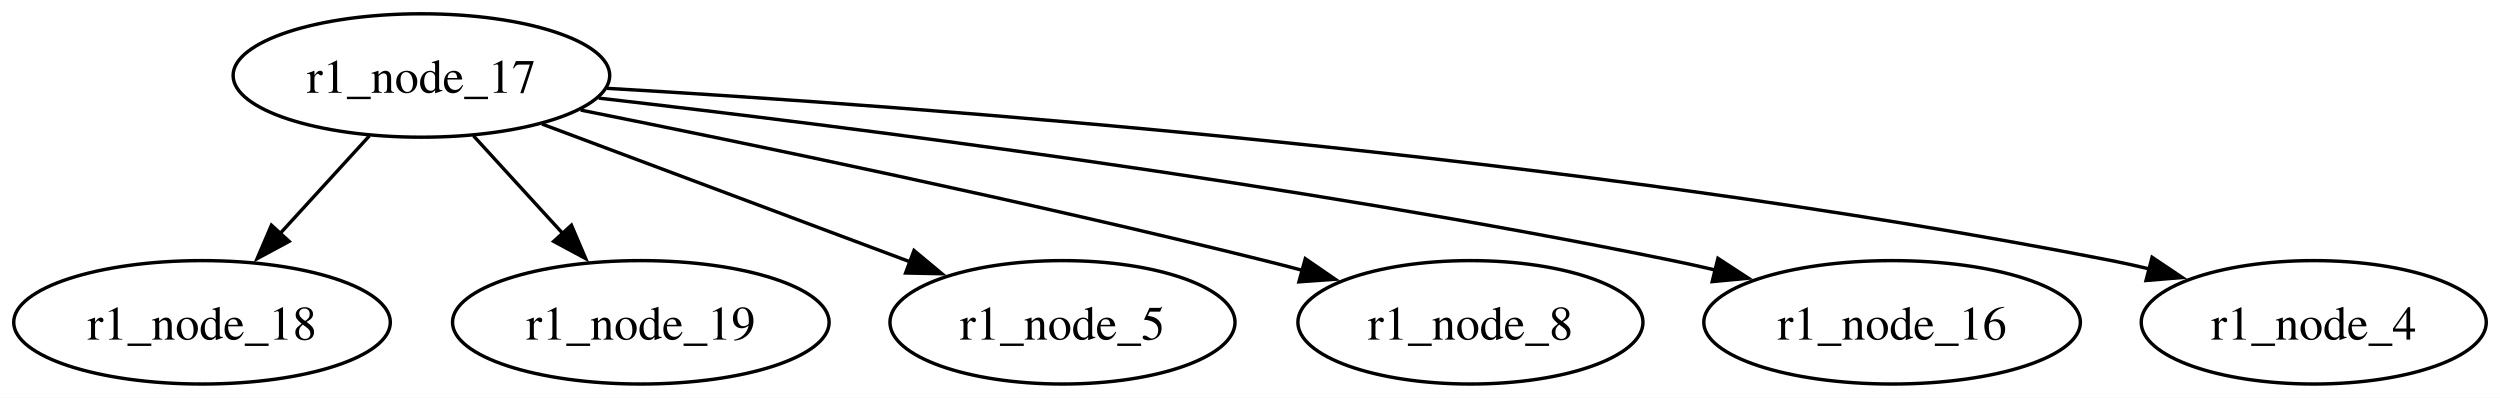
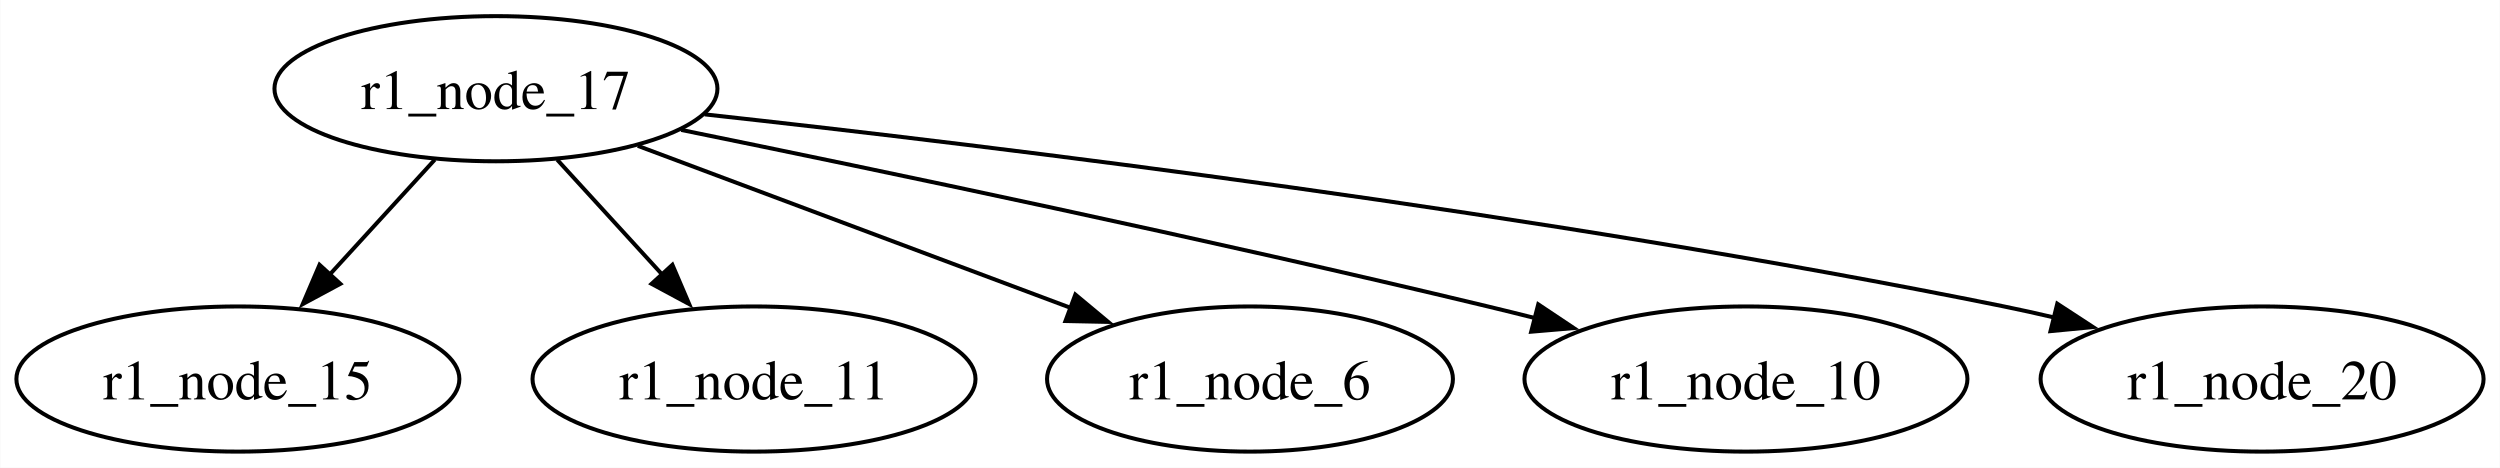
- <svg xmlns="http://www.w3.org/2000/svg" width="729pt" height="116pt" viewBox="0.00 0.00 729.26 116.00">
+ <svg xmlns="http://www.w3.org/2000/svg" width="620pt" height="116pt" viewBox="0.00 0.00 619.87 116.00">
  <g id="graph0" class="graph" transform="scale(1 1) rotate(0) translate(4 112)">
-     <polygon fill="white" stroke="none" points="-4,4 -4,-112 725.26,-112 725.26,4 -4,4" />
+     <polygon fill="white" stroke="none" points="-4,4 -4,-112 615.87,-112 615.87,4 -4,4" />
    <g id="node1" class="node">
      <ellipse fill="none" stroke="black" cx="54.93" cy="-18" rx="54.93" ry="18" />
-       <text text-anchor="middle" x="54.93" y="-12.95" font-family="Times,serif" font-size="14.00">r1_node_18</text>
+       <text text-anchor="middle" x="54.93" y="-12.95" font-family="Times,serif" font-size="14.00">r1_node_15</text>
    </g>
    <g id="node2" class="node">
      <ellipse fill="none" stroke="black" cx="182.93" cy="-18" rx="54.93" ry="18" />
-       <text text-anchor="middle" x="182.93" y="-12.95" font-family="Times,serif" font-size="14.00">r1_node_19</text>
+       <text text-anchor="middle" x="182.93" y="-12.95" font-family="Times,serif" font-size="14.00">r1_node_11</text>
    </g>
    <g id="node3" class="node">
      <ellipse fill="none" stroke="black" cx="305.93" cy="-18" rx="50.33" ry="18" />
-       <text text-anchor="middle" x="305.93" y="-12.95" font-family="Times,serif" font-size="14.00">r1_node_5</text>
+       <text text-anchor="middle" x="305.93" y="-12.95" font-family="Times,serif" font-size="14.00">r1_node_6</text>
    </g>
    <g id="node4" class="node">
-       <ellipse fill="none" stroke="black" cx="424.93" cy="-18" rx="50.33" ry="18" />
-       <text text-anchor="middle" x="424.93" y="-12.95" font-family="Times,serif" font-size="14.00">r1_node_8</text>
+       <ellipse fill="none" stroke="black" cx="428.93" cy="-18" rx="54.93" ry="18" />
+       <text text-anchor="middle" x="428.93" y="-12.95" font-family="Times,serif" font-size="14.00">r1_node_10</text>
    </g>
    <g id="node5" class="node">
-       <ellipse fill="none" stroke="black" cx="547.93" cy="-18" rx="54.93" ry="18" />
-       <text text-anchor="middle" x="547.93" y="-12.95" font-family="Times,serif" font-size="14.00">r1_node_16</text>
+       <ellipse fill="none" stroke="black" cx="556.93" cy="-18" rx="54.93" ry="18" />
+       <text text-anchor="middle" x="556.93" y="-12.95" font-family="Times,serif" font-size="14.00">r1_node_20</text>
    </g>
    <g id="node6" class="node">
      <ellipse fill="none" stroke="black" cx="118.93" cy="-90" rx="54.93" ry="18" />
      <text text-anchor="middle" x="118.93" y="-84.95" font-family="Times,serif" font-size="14.00">r1_node_17</text>
    </g>
-     <g id="edge5" class="edge">
+     <g id="edge2" class="edge">
      <path fill="none" stroke="black" d="M103.77,-72.41C95.96,-63.87 86.27,-53.28 77.6,-43.79" />
      <polygon fill="black" stroke="black" points="80.34,-41.61 71.01,-36.59 75.18,-46.33 80.34,-41.61" />
    </g>
-     <g id="edge6" class="edge">
+     <g id="edge3" class="edge">
      <path fill="none" stroke="black" d="M134.1,-72.41C141.91,-63.87 151.59,-53.28 160.27,-43.79" />
      <polygon fill="black" stroke="black" points="162.69,-46.33 166.85,-36.59 157.52,-41.61 162.69,-46.33" />
    </g>
-     <g id="edge1" class="edge">
+     <g id="edge4" class="edge">
      <path fill="none" stroke="black" d="M154.11,-75.83C184.52,-64.45 228.65,-47.93 261.51,-35.63" />
      <polygon fill="black" stroke="black" points="262.62,-38.95 270.76,-32.17 260.17,-32.39 262.62,-38.95" />
    </g>
-     <g id="edge2" class="edge">
-       <path fill="none" stroke="black" d="M165.38,-79.91C215,-69.99 295.83,-53.21 364.93,-36 368.51,-35.11 372.19,-34.16 375.89,-33.17" />
-       <polygon fill="black" stroke="black" points="376.76,-36.56 385.48,-30.56 374.91,-29.81 376.76,-36.56" />
+     <g id="edge5" class="edge">
+       <path fill="none" stroke="black" d="M164.87,-79.78C214.4,-69.68 295.48,-52.7 364.93,-36 368.74,-35.09 372.66,-34.11 376.61,-33.12" />
+       <polygon fill="black" stroke="black" points="377.42,-36.52 386.23,-30.64 375.67,-29.74 377.42,-36.52" />
    </g>
-     <g id="edge3" class="edge">
-       <path fill="none" stroke="black" d="M170.64,-83.4C241.66,-75.27 373.21,-58.67 483.93,-36 488,-35.17 492.2,-34.23 496.4,-33.24" />
-       <polygon fill="black" stroke="black" points="497.13,-36.66 506,-30.87 495.46,-29.87 497.13,-36.66" />
-     </g>
-     <g id="node7" class="node">
-       <ellipse fill="none" stroke="black" cx="670.93" cy="-18" rx="50.33" ry="18" />
-       <text text-anchor="middle" x="670.93" y="-12.95" font-family="Times,serif" font-size="14.00">r1_node_4</text>
-     </g>
-     <g id="edge4" class="edge">
-       <path fill="none" stroke="black" d="M173.01,-86.26C264.23,-80.96 454.18,-66.96 611.93,-36 615.54,-35.29 619.25,-34.47 622.96,-33.57" />
-       <polygon fill="black" stroke="black" points="623.77,-36.97 632.57,-31.07 622.01,-30.2 623.77,-36.97" />
+     <g id="edge1" class="edge">
+       <path fill="none" stroke="black" d="M170.69,-83.64C243.17,-75.68 378.86,-59.15 492.93,-36 497,-35.17 501.2,-34.24 505.41,-33.25" />
+       <polygon fill="black" stroke="black" points="506.14,-36.68 515.01,-30.89 504.46,-29.88 506.14,-36.68" />
    </g>
  </g>
</svg>
